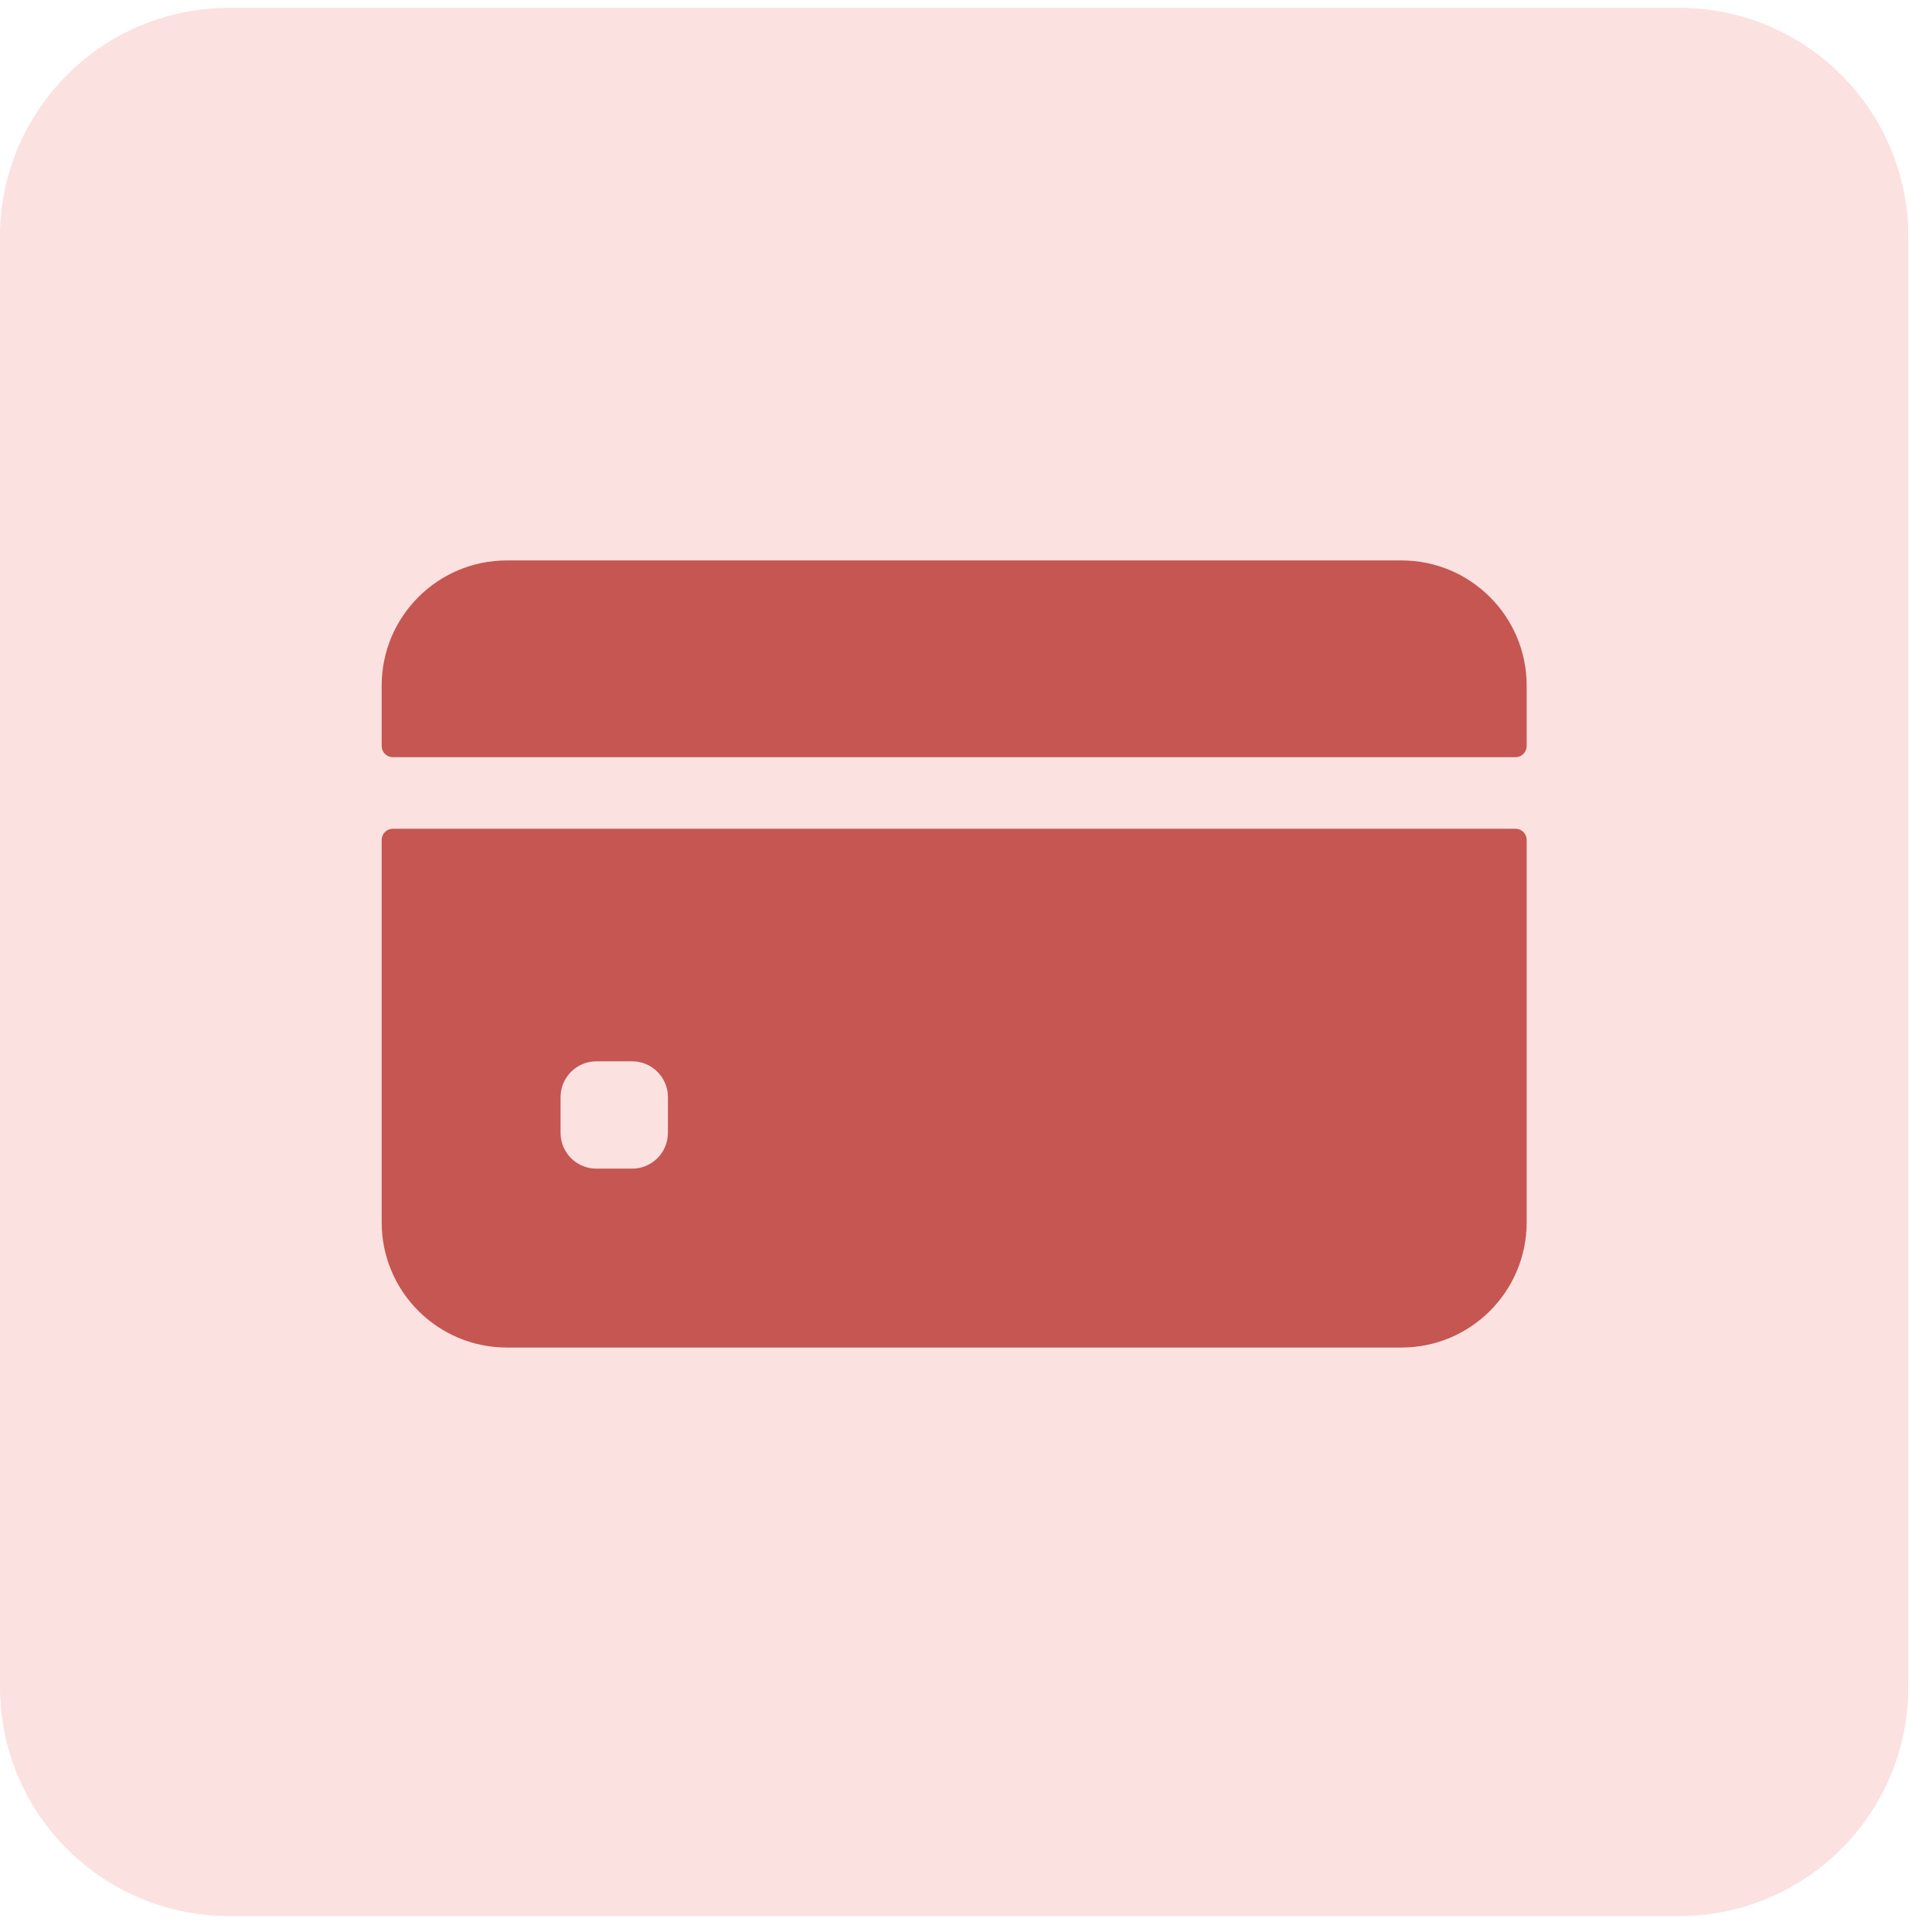
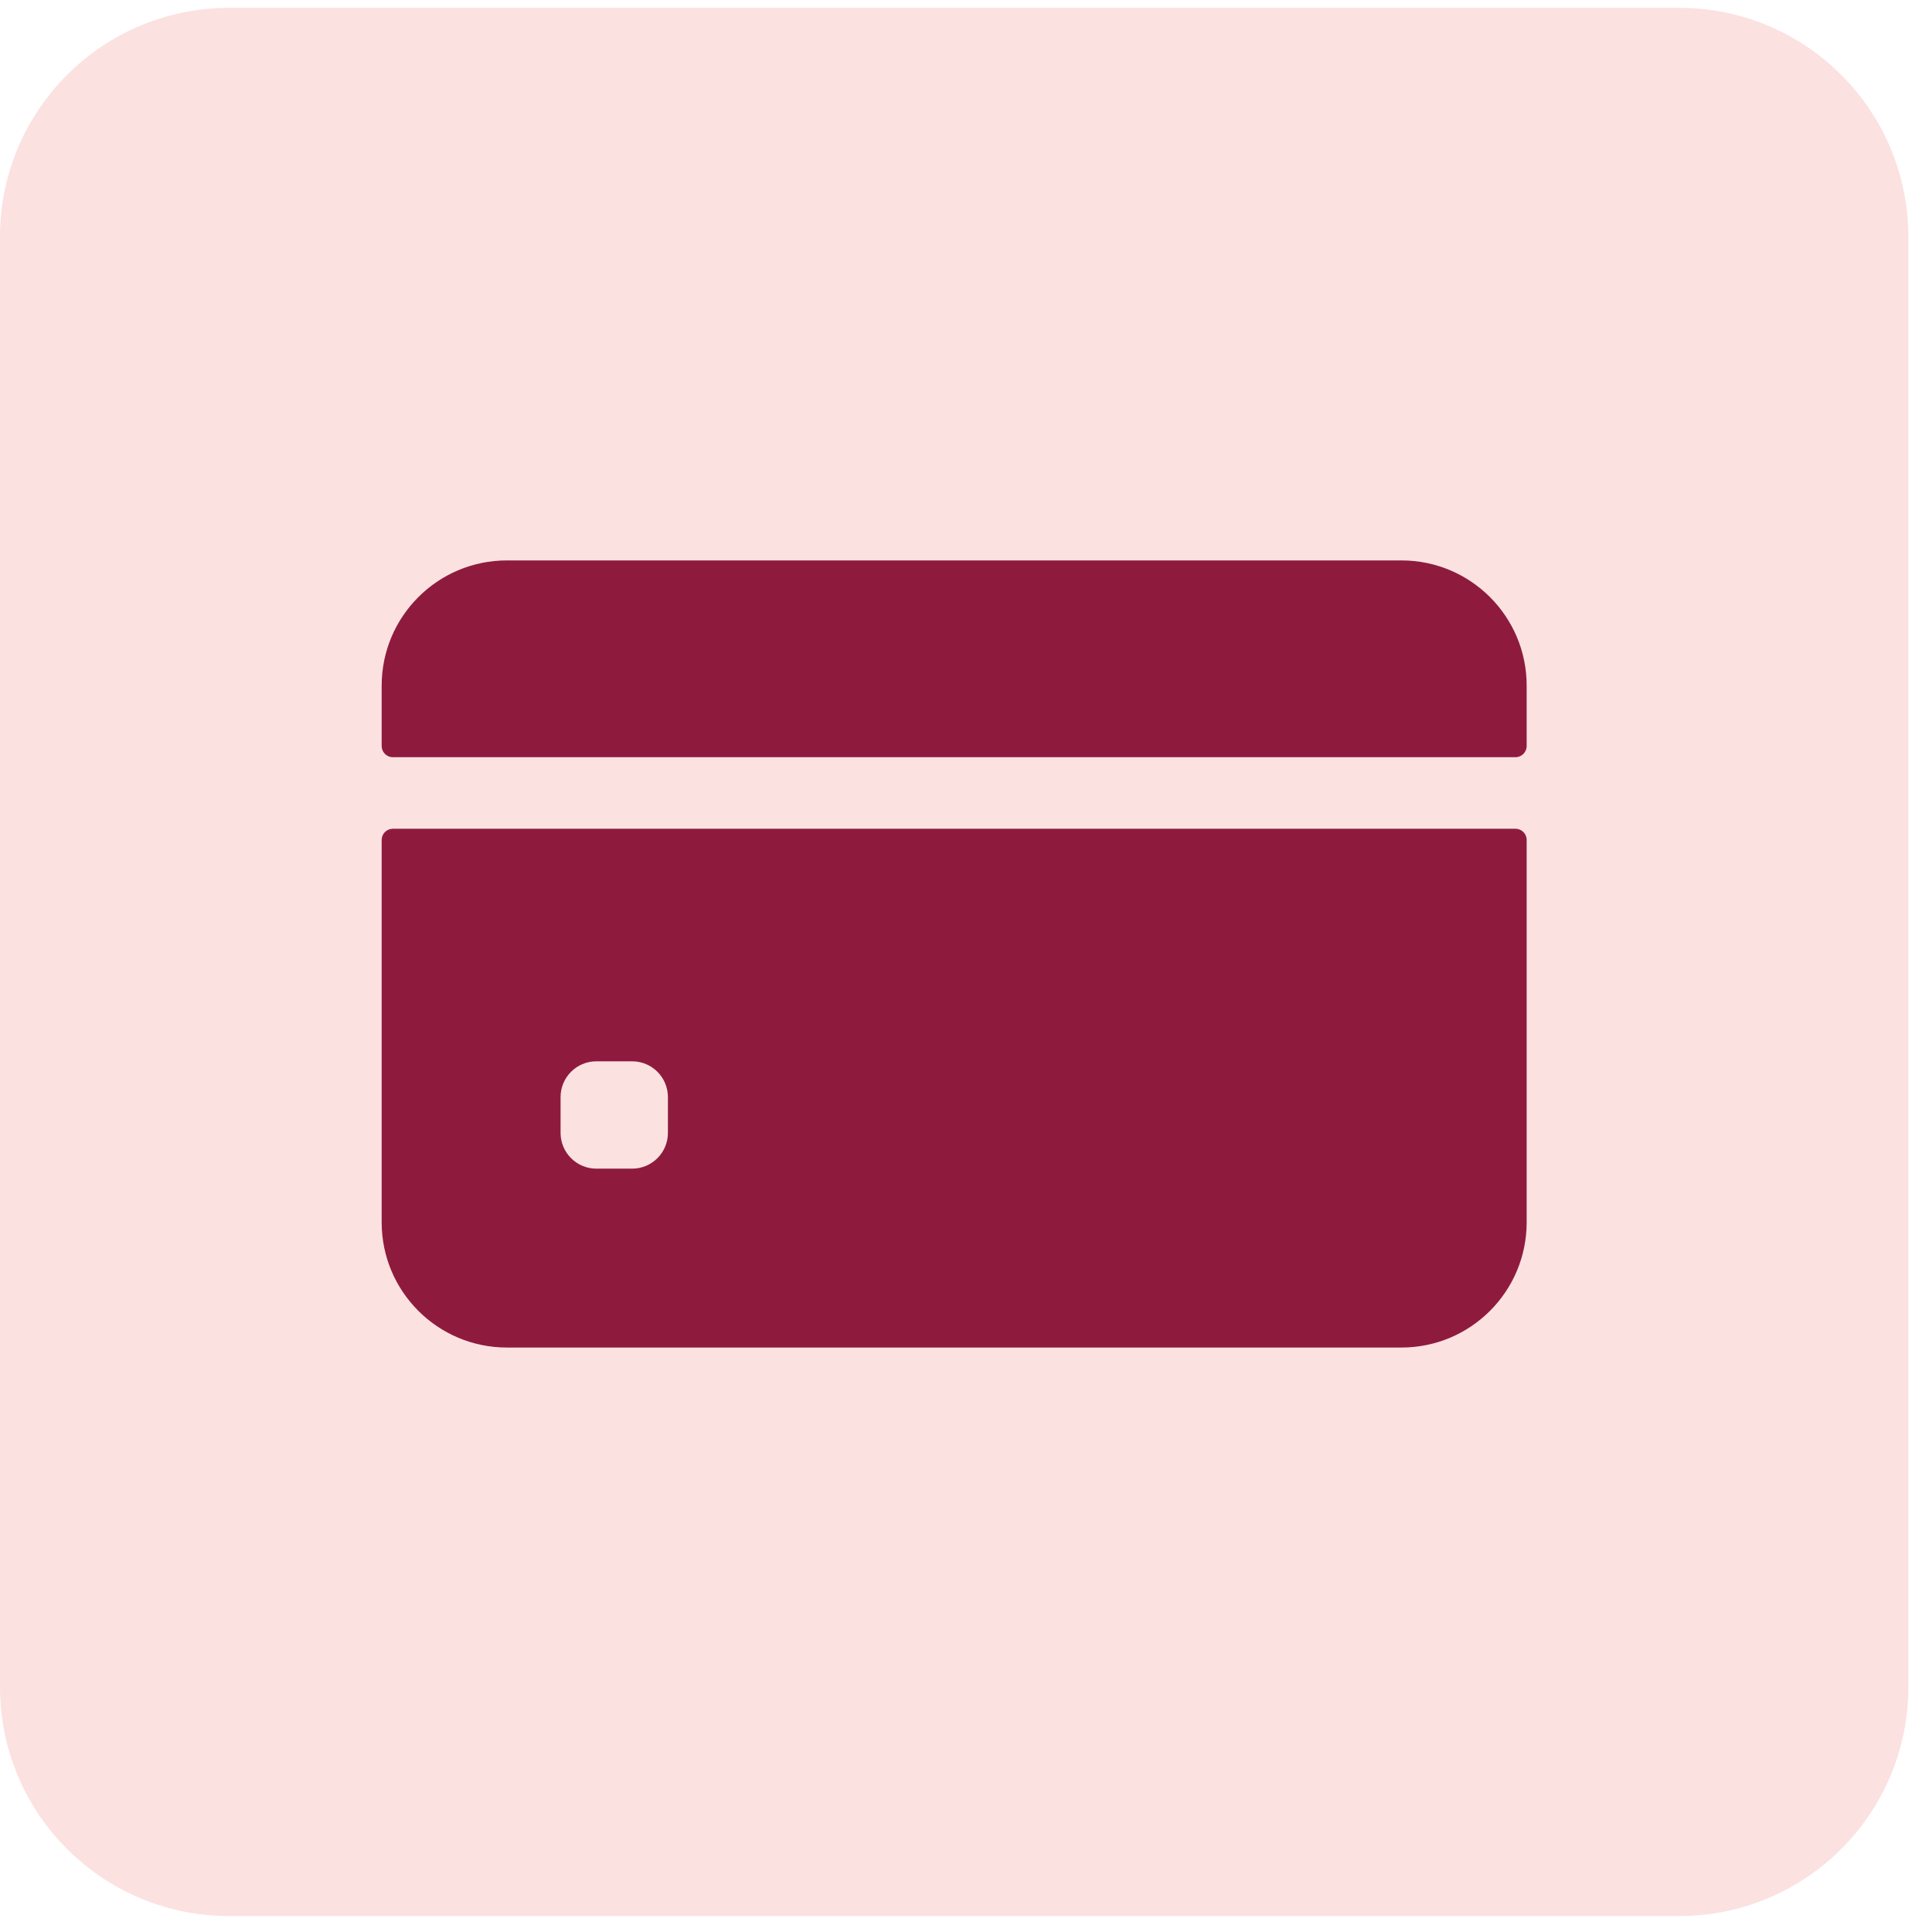
<svg xmlns="http://www.w3.org/2000/svg" width="80" height="81" viewBox="0 0 80 81" fill="none">
  <rect y="0.33" width="80" height="80" rx="9.6" fill="#FBE1E0" />
-   <path d="M64 31.277V28.746C64 25.847 61.65 23.496 58.75 23.496H21.25C18.351 23.496 16 25.847 16 28.746V31.277C16 31.536 16.21 31.746 16.469 31.746H63.531C63.79 31.746 64 31.536 64 31.277Z" fill="#C55652" />
-   <path d="M16 35.215V51.246C16 54.146 18.351 56.496 21.25 56.496H58.75C61.65 56.496 64 54.146 64 51.246V35.215C64 34.956 63.79 34.746 63.531 34.746H16.469C16.21 34.746 16 34.956 16 35.215ZM28 47.496C28 48.325 27.328 48.996 26.5 48.996H25C24.172 48.996 23.5 48.325 23.5 47.496V45.996C23.5 45.168 24.172 44.496 25 44.496H26.5C27.328 44.496 28 45.168 28 45.996V47.496Z" fill="#C55652" />
+   <path d="M64 31.277V28.746C64 25.847 61.65 23.496 58.75 23.496H21.25C18.351 23.496 16 25.847 16 28.746V31.277C16 31.536 16.21 31.746 16.469 31.746H63.531C63.79 31.746 64 31.536 64 31.277Z" fill="#8E1B3E" />
+   <path d="M16 35.215V51.246C16 54.146 18.351 56.496 21.25 56.496H58.75C61.65 56.496 64 54.146 64 51.246V35.215C64 34.956 63.79 34.746 63.531 34.746H16.469C16.21 34.746 16 34.956 16 35.215ZM28 47.496C28 48.325 27.328 48.996 26.5 48.996H25C24.172 48.996 23.5 48.325 23.5 47.496V45.996C23.5 45.168 24.172 44.496 25 44.496H26.5C27.328 44.496 28 45.168 28 45.996V47.496Z" fill="#8E1B3E" />
</svg>
